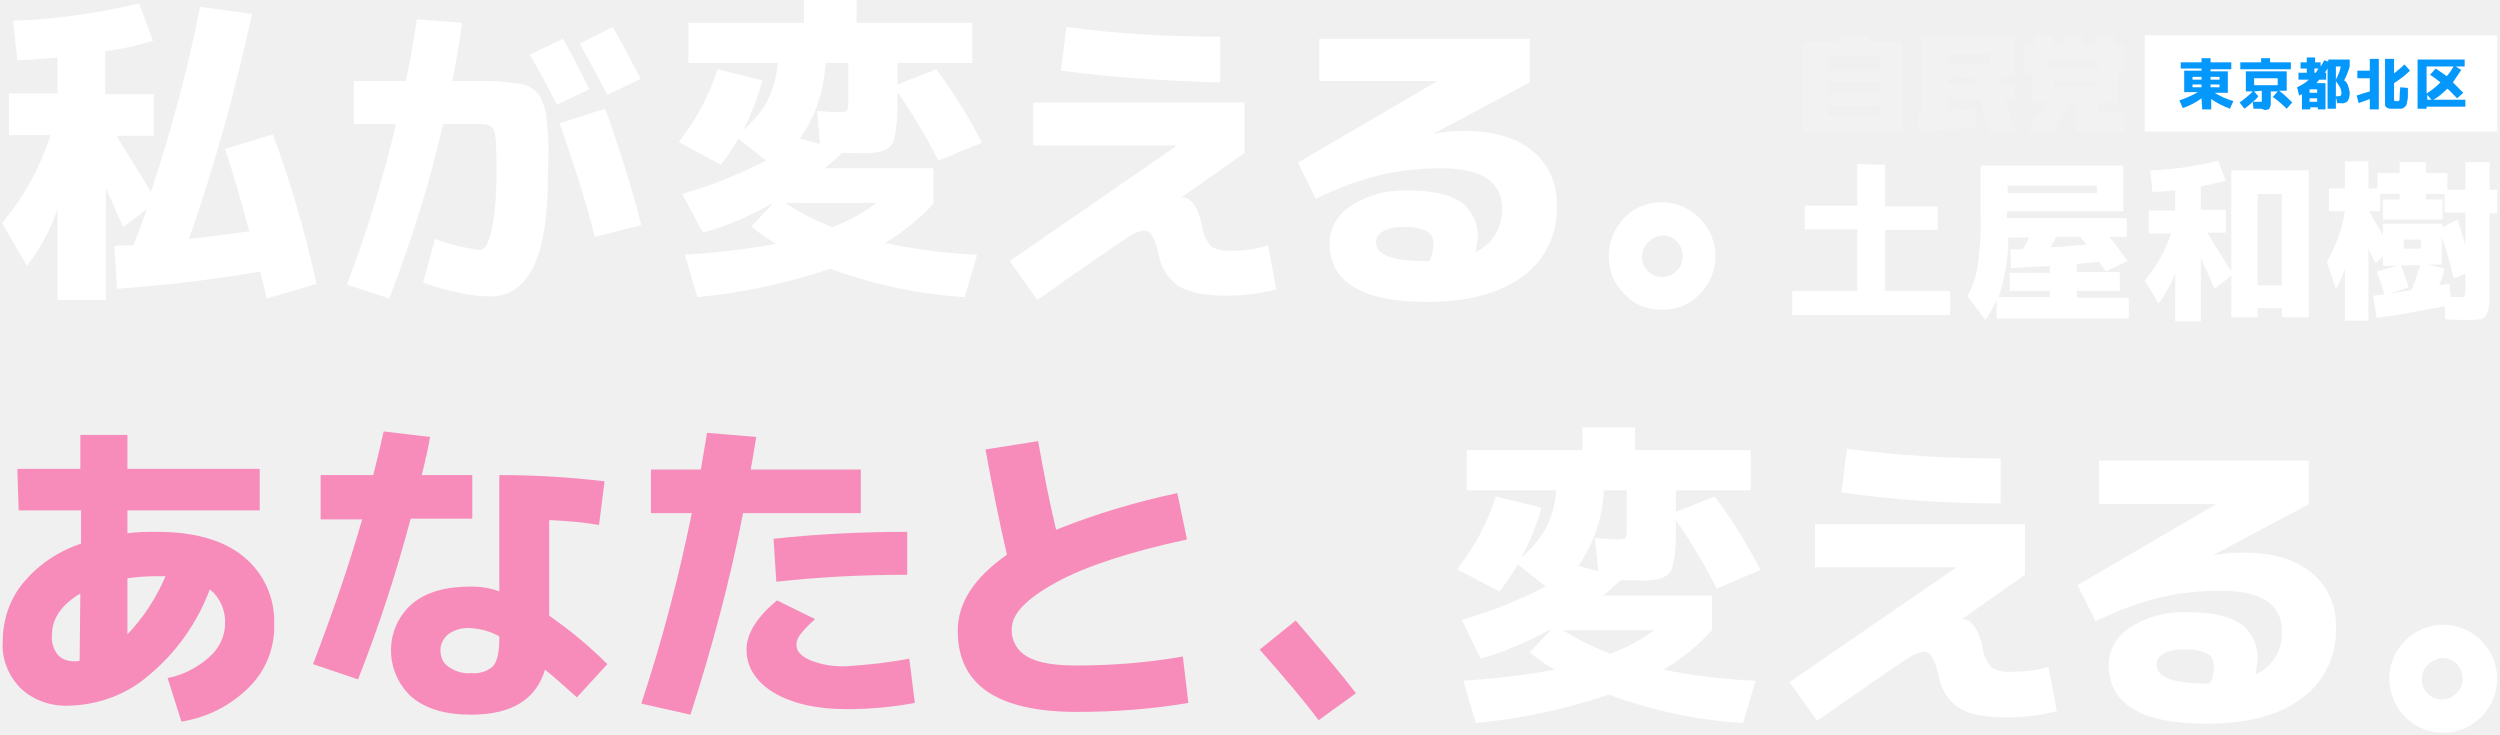
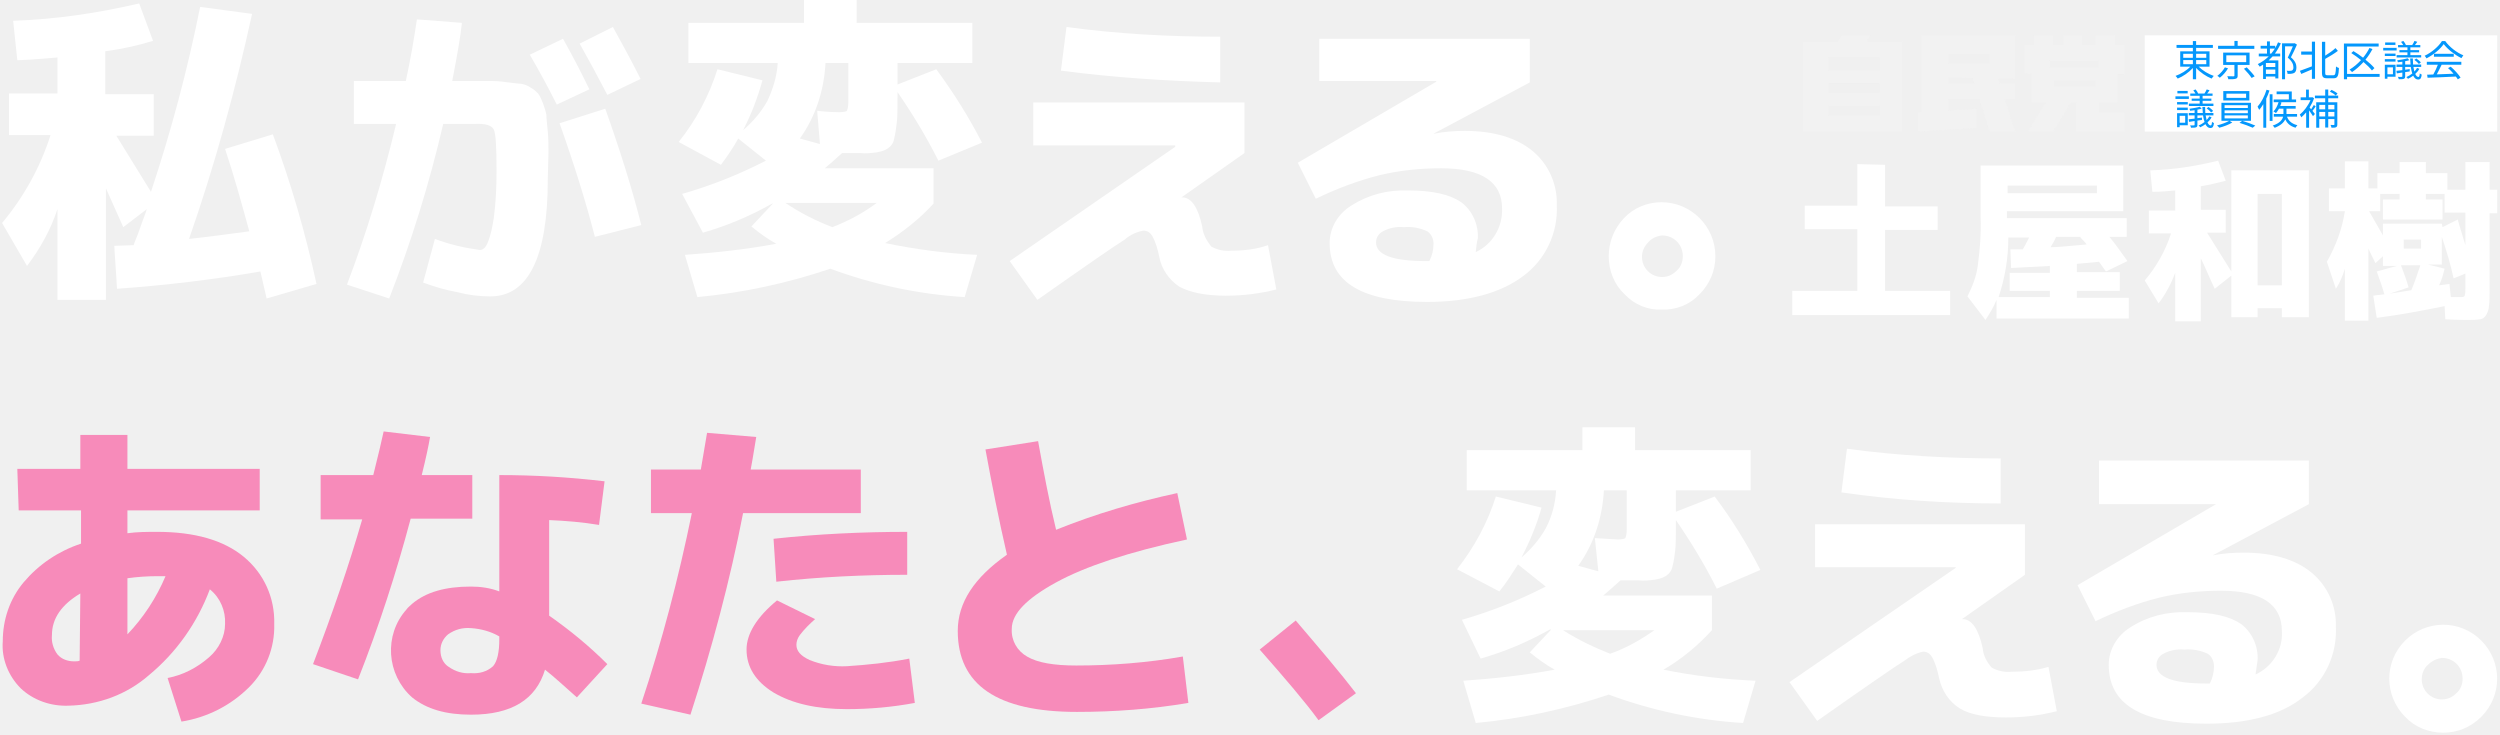
<svg xmlns="http://www.w3.org/2000/svg" version="1.1" id="レイヤー_1" x="0px" y="0px" viewBox="0 0 361 106" style="enable-background:new 0 0 361 106;" xml:space="preserve">
  <style type="text/css">
	.st0{opacity:0.7;}
	.st1{fill:#F2F2F2;}
	.st2{fill:#FFFFFF;}
	.st3{fill:#F78BBA;}
- 	.st4{fill:#0497FC;}
+ 	.st4{fill:none;}
+ 	.st5{fill:#0497FC;}
+ 	.st6{font-family:'NotoSansCJKjp-Bold-83pv-RKSJ-H';}
+ 	.st7{font-size:6px;}
</style>
  <g id="loading">
    <g id="jiminto" class="st0">
      <path id="path44" class="st1" d="M260.3,19h14.4V6h-5.1l0.5-0.9h-4.2L265.4,6h-5.1V19l3.7-2.3V8.3h7.4v1.9h-9.3V12h9.3v1.4h-9.3    v1.9h9.3v1.4h-9.3L260.3,19z" />
      <path id="path46" class="st1" d="M277,19l8.4-0.5v-2.8l-8.4,0.5V19z" />
      <path id="path48" class="st1" d="M278,12v2.3h13V12H278z" />
      <path id="path50" class="st1" d="M284.5,10.2l2.8,8.8h3.7l-2.8-8.8H284.5z" />
      <path id="path52" class="st1" d="M277.5,17.1v-12H291v6.3l-10.2-0.2v-2h6.5V7.8h-6v9.3H277.5z" />
      <path id="path54" class="st1" d="M292.3,10.6V6.5h1.4V5.1h2.8v1.4h1.4V5.1h2.8v1.4h1.9V5.1h2.8v1.4h1.4v4.2H303V8.8h-7v1.9    L292.3,10.6z" />
      <path id="path56" class="st1" d="M293.3,14.8V9.7h12.5v5.1h-11.1v-2.3h7.9v-0.9h-6v3.2L293.3,14.8z" />
      <path id="path58" class="st1" d="M295.6,14.4l-2.8,4.6h3.7l2.8-4.6H295.6z" />
      <path id="path60" class="st1" d="M299.8,14.4V19h7v-2.8h-3.7v-1.9L299.8,14.4L299.8,14.4z" />
    </g>
    <g id="copy">
      <path class="st2" d="M32.5,21.5l6.9-2.1c2.6,7,4.7,14.2,6.3,21.6l-7.2,2.1c-0.1-0.4-0.4-1.7-0.9-3.9c-6.9,1.2-13.8,2-20.7,2.5    l-0.4-6.2l2.8-0.1c0.1-0.4,0.5-1.2,0.9-2.4s0.8-2.1,1-2.8l-3.4,2.6l-2.5-5.6v16.1h-7V30.2c-1,3-2.5,5.7-4.4,8.2l-3.6-6.2    c3.1-3.7,5.5-8,7-12.7h-6v-6h7V8.3C7,8.4,5.1,8.6,2.5,8.7L1.9,3C8,2.8,14.1,1.9,20.1,0.5l2,5.4c-2.3,0.7-4.6,1.2-6.9,1.5v6.2h7v6    h-5.4c1.7,2.7,3.3,5.4,5,8.1C24.7,19,27.1,10,28.9,1l7.5,1C34,13,31,23.9,27.3,34.5c2.8-0.3,5.7-0.7,8.7-1.1    C34.9,29.4,33.8,25.4,32.5,21.5z" />
      <path class="st2" d="M79.1,25.9c0,11.2-2.8,16.9-8.3,16.9c-1.6,0-3.2-0.2-4.7-0.6c-1.7-0.3-3.4-0.8-5-1.4l1.7-6.3    c2.1,0.8,4.3,1.3,6.5,1.6c0.4,0,0.8-0.3,1.1-1c0.5-1.2,0.7-2.4,0.9-3.6c0.3-2.2,0.4-4.5,0.4-6.8c0-3.4-0.1-5.4-0.4-6    s-1.2-0.9-2.9-0.8H64c-2,8.6-4.6,17-7.8,25.2l-6.1-2c2.9-7.6,5.2-15.3,7.1-23.2h-6.1v-6.2h7.5c0.7-3.2,1.2-6.2,1.6-8.9l6.5,0.5    c-0.2,2-0.7,4.8-1.4,8.4h5.8c0.8,0,1.6,0.1,2.3,0.2c0.9,0.1,1.5,0.2,1.9,0.2c0.5,0.1,1,0.3,1.4,0.6c0.4,0.2,0.7,0.5,1,0.8    c0.3,0.4,0.5,0.9,0.7,1.4c0.2,0.6,0.4,1.1,0.5,1.7c0,0.5,0.1,1.3,0.2,2.4s0.1,2.1,0.1,3L79.1,25.9L79.1,25.9z M85.1,12.9l-4.7,2.2    c-1.2-2.4-2.5-4.8-3.9-7.2l4.8-2.3C82.7,8.1,84,10.6,85.1,12.9L85.1,12.9z M85.9,34.2C84.7,29.5,83,24,80.8,17.8l6.6-2.1    c2.1,5.9,3.9,11.6,5.2,16.8L85.9,34.2z M92.5,11.4l-4.8,2.3c-1.4-2.7-2.7-5.1-4-7.4l4.8-2.4C89.6,5.9,91,8.4,92.5,11.4L92.5,11.4z    " />
      <path class="st2" d="M104.1,23.8L98,20.5c2.5-3.1,4.4-6.7,5.6-10.5l6.5,1.6c-0.7,2.5-1.6,4.9-2.8,7.2c1.4-1.2,2.6-2.6,3.5-4.2    c0.8-1.7,1.4-3.6,1.5-5.5H99.4V3.3h16.7V0h7.6v3.3h16.7v5.8h-10.8v3.1l5.6-2.2c2.5,3.4,4.7,6.9,6.6,10.6l-6.3,2.6    c-1.7-3.4-3.7-6.7-5.9-9.9v0.6c0,1.6,0,2.9-0.1,3.8c-0.1,0.8-0.2,1.6-0.4,2.4c-0.1,0.6-0.5,1.1-1,1.4s-1,0.4-1.5,0.5    c-0.8,0.1-1.6,0.2-2.4,0.1c-1,0-1.9,0-2.6,0c-1.1,1-1.9,1.7-2.5,2.2h15.7v5.1c-2,2.2-4.4,4.1-7,5.7c4.4,0.9,8.8,1.5,13.3,1.7    l-1.8,6.1c-6.6-0.4-13.2-1.8-19.4-4.1c-6.2,2.1-12.7,3.5-19.2,4.1l-1.8-6.1c4.4-0.3,8.9-0.8,13.2-1.6c-1.3-0.7-2.5-1.6-3.6-2.5    l3.1-3.3h-0.1c-3.2,1.8-6.5,3.2-10,4.2l-3-5.6c4.2-1.2,8.2-2.8,12.1-4.8l-4-3.2C105.9,21.3,105,22.6,104.1,23.8z M120.2,32.8    c2.3-0.9,4.4-2,6.4-3.5h-13.2C115.5,30.7,117.8,31.9,120.2,32.8z M121.2,16.2c0.6,0,1-0.1,1.1-0.2c0.2-0.5,0.2-1,0.2-1.5V9.1h-3.3    c-0.2,3.9-1.4,7.7-3.7,10.9l2.9,0.8L118,16C119.7,16.2,120.8,16.2,121.2,16.2z" />
      <path class="st2" d="M149.2,14.8h30.5v7.3l-9.1,6.4l0,0h0.1c1.3,0,2.3,1.4,2.9,4.2c0.1,1.1,0.6,2,1.3,2.9c0.9,0.5,1.9,0.7,2.9,0.6    c1.8,0,3.6-0.2,5.3-0.8l1.2,6.4c-2.4,0.6-4.8,0.9-7.3,0.9c-3,0-5.2-0.5-6.7-1.3c-1.5-1-2.6-2.6-2.9-4.3c-0.2-1-0.5-2.1-1-3    c-0.3-0.5-0.7-0.8-1.3-0.8c-1,0.2-1.9,0.6-2.7,1.3c-1.3,0.8-5.5,3.7-12.6,8.7l-4-5.6l23.9-16.5V21h-20.5L149.2,14.8L149.2,14.8z     M153.2,10.2l0.8-6.3c7.4,1,14.8,1.4,22.2,1.4v6.6C168.5,11.7,160.8,11.2,153.2,10.2L153.2,10.2z" />
      <path class="st2" d="M213.1,36.4c2.4-1.1,3.9-3.6,3.8-6.3c0-3.8-2.9-5.8-8.8-5.8c-3,0-6,0.3-8.9,1c-3.2,0.8-6.3,2-9.2,3.4    l-2.6-5.2l20-11.7v-0.1h-16.9V5.6h30.4v6.3L207,19.3h0.1c1.5-0.3,3-0.4,4.4-0.4c4.2,0,7.5,1,9.8,2.9s3.6,4.8,3.5,7.8    c0.2,4-1.6,7.9-4.9,10.3c-3.2,2.4-7.9,3.7-13.8,3.7c-9.4,0-14.1-2.8-14.1-8.5c0-2.2,1.2-4.2,3.1-5.4c2.5-1.6,5.3-2.3,8.2-2.2    c3.6,0,6.1,0.6,7.7,1.7c1.6,1.2,2.5,3.2,2.4,5.2C213.2,35.1,213.2,35.7,213.1,36.4z M206.4,37.7c0.4-0.8,0.6-1.6,0.6-2.5    c0-0.7-0.3-1.4-0.9-1.8c-1.1-0.5-2.2-0.7-3.4-0.6c-1-0.1-2.1,0.1-3,0.6c-0.6,0.3-1,0.9-1,1.6c0,1.8,2.4,2.7,7.2,2.7    c0.1,0,0.2,0,0.2,0H206.4z" />
      <path class="st2" d="M234.6,42.5c-1.5-1.4-2.3-3.4-2.3-5.5s0.8-4,2.2-5.5s3.4-2.3,5.4-2.3c4.3,0,7.8,3.5,7.8,7.8    c0,2.1-0.8,4-2.3,5.5c-1.4,1.5-3.4,2.3-5.5,2.2C238,44.8,236,44,234.6,42.5z M238,35c-0.6,0.6-0.9,1.3-0.9,2.1    c0,1.6,1.3,2.9,2.9,2.9c0.8,0,1.5-0.3,2.1-0.9c0.6-0.5,0.9-1.3,0.9-2.1c0-1.7-1.3-3-3-3C239.2,34.1,238.5,34.4,238,35z" />
      <path class="st3" d="M2.5,67.7h9.1v-4.9h6.8v4.9h19.1v6H18.4V77c1.4-0.2,2.9-0.2,4.3-0.2c5.4,0,9.6,1.2,12.5,3.6    c2.9,2.4,4.5,5.9,4.4,9.7c0.1,3.4-1.2,6.7-3.6,9.1c-2.7,2.7-6.1,4.4-9.8,5l-2-6.3c2.2-0.4,4.3-1.5,6-3c1.4-1.2,2.3-3,2.3-4.8    c0.1-1.9-0.7-3.8-2.2-5c-1.8,4.8-4.8,9.1-8.8,12.4c-3.2,2.8-7.3,4.3-11.6,4.4c-2.6,0.1-5.1-0.8-6.9-2.5c-1.8-1.8-2.8-4.3-2.6-6.8    c0-3.1,1-6.1,3-8.5c2.2-2.6,5-4.5,8.3-5.6v-4.8h-9L2.5,67.7z M11.6,85.7c-2.7,1.6-4.1,3.6-4.1,6c-0.1,1,0.2,2,0.8,2.8    c0.6,0.7,1.5,1,2.4,1c0.3,0,0.6,0,0.8-0.1L11.6,85.7L11.6,85.7z M23.9,83.2h-0.6h-0.6c-1.4,0-2.9,0.1-4.3,0.3v8.1    C20.7,89.2,22.6,86.3,23.9,83.2z" />
-       <path class="st3" d="M46.3,74.9v-6.3h7.6c0.7-2.8,1.2-4.9,1.5-6.3l6.7,0.8c-0.2,1.2-0.6,3.1-1.2,5.5h7.3v6.3h-8.9    c-2.1,7.9-4.6,15.6-7.6,23.2l-6.5-2.2c2.8-7.3,5.2-14.3,7.1-20.9h-6V74.9z M86.5,75.8c-2.4-0.4-4.8-0.6-7.2-0.7v13.8    c3,2.1,5.8,4.4,8.4,7l-4.4,4.8c-1.7-1.5-3.2-2.9-4.6-4c-1.3,4.3-4.8,6.5-10.7,6.5c-3.6,0-6.4-0.8-8.5-2.5c-3.7-3.3-4.1-9-0.8-12.7    c0.2-0.3,0.5-0.5,0.8-0.8c2-1.7,4.8-2.5,8.5-2.5c1.4,0,2.8,0.2,4.1,0.7V68.6c5.1,0,10.1,0.3,15.2,0.9L86.5,75.8z M72.1,91.9    c-1.2-0.7-2.6-1.1-4.1-1.2c-1.2-0.1-2.3,0.2-3.3,0.9c-0.7,0.6-1.1,1.4-1.1,2.3c0,1,0.4,1.9,1.2,2.4c1,0.7,2.1,1,3.2,0.9    c1.2,0.1,2.3-0.2,3.2-1c0.6-0.7,0.9-2,0.9-3.9L72.1,91.9z" />
+       <path class="st3" d="M46.3,74.9v-6.3h7.6c0.7-2.8,1.2-4.9,1.5-6.3l6.7,0.8c-0.2,1.2-0.6,3.1-1.2,5.5h7.3v6.3h-8.9    c-2.1,7.9-4.6,15.6-7.6,23.2l-6.5-2.2c2.8-7.3,5.2-14.3,7.1-20.9h-6C46.3,75,46.3,74.9,46.3,74.9z M86.5,75.8    c-2.4-0.4-4.8-0.6-7.2-0.7v13.8c3,2.1,5.8,4.4,8.4,7l-4.4,4.8c-1.7-1.5-3.2-2.9-4.6-4c-1.3,4.3-4.8,6.5-10.7,6.5    c-3.6,0-6.4-0.8-8.5-2.5c-3.7-3.3-4.1-9-0.8-12.7c0.2-0.3,0.5-0.5,0.8-0.8c2-1.7,4.8-2.5,8.5-2.5c1.4,0,2.8,0.2,4.1,0.7V68.6    c5.1,0,10.1,0.3,15.2,0.9L86.5,75.8z M72.1,91.9c-1.2-0.7-2.6-1.1-4.1-1.2c-1.2-0.1-2.3,0.2-3.3,0.9c-0.7,0.6-1.1,1.4-1.1,2.3    c0,1,0.4,1.9,1.2,2.4c1,0.7,2.1,1,3.2,0.9c1.2,0.1,2.3-0.2,3.2-1c0.6-0.7,0.9-2,0.9-3.9L72.1,91.9z" />
      <path class="st3" d="M94,74.1v-6.3h7.2c0.4-2.4,0.7-4.1,0.9-5.3l7.1,0.6c-0.2,1.1-0.4,2.6-0.8,4.7h15.9v6.3h-17    c-1.9,9.8-4.5,19.5-7.6,29.1l-7.1-1.6c3-9,5.4-18.2,7.3-27.5H94z M131.3,95.1l0.8,6.4c-3.2,0.6-6.5,0.9-9.8,0.9    c-4.4,0-7.9-0.8-10.6-2.4c-2.6-1.6-3.9-3.7-3.9-6.2c0-2.3,1.5-4.7,4.4-7.1l5.5,2.7c-0.8,0.7-1.6,1.5-2.2,2.3    c-0.3,0.4-0.5,0.9-0.5,1.4c0,0.9,0.6,1.6,1.9,2.2c1.7,0.7,3.6,1,5.4,0.9C125.3,96,128.3,95.7,131.3,95.1L131.3,95.1z M131,83    c-6.3,0-12.6,0.3-18.9,1l-0.4-6.2c6.4-0.7,12.9-1,19.3-1V83z" />
      <path class="st3" d="M142.3,64.9l7.6-1.2c0.8,4.4,1.6,8.7,2.6,12.8c5.7-2.3,11.5-4,17.5-5.3l1.4,6.7c-8.4,1.8-14.7,3.9-18.9,6.2    s-6.4,4.5-6.4,6.7c-0.1,1.7,0.8,3.2,2.2,4c1.5,0.9,3.9,1.3,7.1,1.3c5.1,0,10.3-0.4,15.4-1.3l0.8,6.7c-5.3,0.9-10.7,1.3-16.1,1.3    c-11.5,0-17.2-3.9-17.2-11.7c0-4.1,2.4-7.7,7.1-11C144.2,74.9,143.2,69.8,142.3,64.9z" />
      <path class="st3" d="M181.9,93.8l5.2-4.2c3.5,4.1,6.4,7.5,8.7,10.5l-5.4,3.9C188.5,101.4,185.6,98,181.9,93.8z" />
      <path class="st2" d="M216.5,85.4l-6.1-3.2c2.5-3.2,4.4-6.7,5.6-10.5l6.6,1.6c-0.7,2.5-1.7,4.9-2.9,7.2c1.4-1.2,2.6-2.6,3.5-4.2    c0.9-1.7,1.4-3.6,1.5-5.5h-12.9V65h16.7v-3.3h7.6V65h16.7v5.8H242v3.1l5.6-2.2c2.5,3.3,4.7,6.9,6.6,10.6l-6.3,2.7    c-1.7-3.4-3.7-6.7-5.9-9.9v0.6c0,1.6,0,2.9-0.1,3.8c-0.1,0.8-0.2,1.6-0.4,2.3c-0.1,0.6-0.5,1.1-1,1.4s-1,0.4-1.5,0.5    c-0.8,0.1-1.6,0.2-2.4,0.1c-1,0-1.9,0-2.6,0c-1.1,1-1.9,1.7-2.5,2.2h15.7v5c-2,2.2-4.4,4.2-7,5.7c4.4,0.9,8.8,1.4,13.3,1.6    l-1.8,6.1c-6.6-0.4-13.2-1.8-19.4-4.1c-6.2,2.1-12.7,3.5-19.2,4.1l-1.8-6.1c4.4-0.3,8.9-0.8,13.2-1.6c-1.3-0.7-2.5-1.6-3.6-2.5    l3.1-3.3h-0.2c-3.2,1.8-6.5,3.2-10,4.2l-2.7-5.6c4.2-1.2,8.2-2.8,12.1-4.8l-4-3.2C218.3,82.9,217.5,84.2,216.5,85.4z M232.5,94.4    c2.3-0.8,4.4-2,6.4-3.4h-13.2C227.9,92.4,230.2,93.5,232.5,94.4L232.5,94.4z M233.6,77.9c0.6,0,1-0.1,1.1-0.2    c0.2-0.5,0.2-1,0.2-1.5v-5.4h-3.3c-0.2,3.9-1.4,7.7-3.7,10.9l2.9,0.8l-0.5-4.8C232.2,77.8,233.2,77.9,233.6,77.9L233.6,77.9z" />
-       <path class="st2" d="M261.9,75.7h30.5V83l-9.1,6.4l0,0h0.1c1.3,0,2.3,1.4,2.9,4.2c0.1,1.1,0.6,2,1.3,2.8c0.9,0.5,1.9,0.7,2.9,0.6    c1.8,0,3.6-0.2,5.3-0.7l1.2,6.4c-2.4,0.6-4.8,0.9-7.3,0.9c-3,0-5.2-0.4-6.7-1.3c-1.6-1-2.6-2.6-3-4.4c-0.2-1-0.5-2.1-1-3    c-0.3-0.5-0.7-0.8-1.3-0.8c-1,0.2-1.9,0.7-2.7,1.3c-1.3,0.8-5.5,3.7-12.6,8.7l-4-5.6l24-16.5v-0.1h-20.3v-6.2H261.9z M265.9,71.1    l0.8-6.3c7.4,1,14.8,1.4,22.2,1.4v6.5C281.1,72.7,273.5,72.2,265.9,71.1L265.9,71.1z" />
+       <path class="st2" d="M261.9,75.7h30.5V83l-9.1,6.4l0,0h0.1c1.3,0,2.3,1.4,2.9,4.2c0.1,1.1,0.6,2,1.3,2.8c0.9,0.5,1.9,0.7,2.9,0.6    c1.8,0,3.6-0.2,5.3-0.7l1.2,6.4c-2.4,0.6-4.8,0.9-7.3,0.9c-3,0-5.2-0.4-6.7-1.3c-1.6-1-2.6-2.6-3-4.4c-0.2-1-0.5-2.1-1-3    c-0.3-0.5-0.7-0.8-1.3-0.8c-1,0.2-1.9,0.7-2.7,1.3c-1.3,0.8-5.5,3.7-12.6,8.7l-4-5.6l24-16.5v-0.1h-20.3v-6.2    C262.1,75.7,261.9,75.7,261.9,75.7z M265.9,71.1l0.8-6.3c7.4,1,14.8,1.4,22.2,1.4v6.5C281.1,72.7,273.5,72.2,265.9,71.1    L265.9,71.1z" />
      <path class="st2" d="M325.7,97.4c2.4-1.1,4-3.6,3.8-6.3c0-3.8-2.9-5.8-8.8-5.8c-3,0-6,0.3-8.9,1c-3.2,0.8-6.3,2-9.2,3.4l-2.6-5.2    l20-11.7l0,0h-16.9v-6.3h30.3v6.3l-13.9,7.4l0,0c1.5-0.3,3-0.4,4.5-0.4c4.2,0,7.5,1,9.8,2.9s3.6,4.8,3.5,7.8    c0.2,4-1.6,7.9-4.9,10.3c-3.2,2.5-7.9,3.7-13.8,3.7c-9.4,0-14.1-2.8-14.1-8.5c0-2.2,1.2-4.2,3.1-5.4c2.5-1.6,5.3-2.3,8.3-2.2    c3.6,0,6.1,0.6,7.7,1.7c1.6,1.2,2.5,3.2,2.4,5.2C325.9,96.1,325.8,96.7,325.7,97.4z M319.1,98.7c0.4-0.8,0.6-1.6,0.6-2.5    c0-0.7-0.3-1.4-0.9-1.8c-1.1-0.5-2.2-0.7-3.4-0.6c-1-0.1-2.1,0.1-3,0.6c-0.6,0.3-1,0.9-1,1.6c0,1.8,2.4,2.7,7.2,2.7h0.3    L319.1,98.7z" />
      <path class="st2" d="M347.3,103.5c-3-3-3.1-7.9,0-11c3-3,7.9-3.1,11,0c3,3,3.1,7.9,0,11c-1.5,1.5-3.4,2.3-5.5,2.3    C350.7,105.8,348.7,105,347.3,103.5z M350.6,96c-0.6,0.5-0.9,1.3-0.9,2.1c0,1.6,1.3,2.9,2.9,2.9c0.8,0,1.5-0.3,2.1-0.9    c0.6-0.5,0.9-1.3,0.9-2.1c0-1.7-1.3-3-3-3C351.9,95.1,351.2,95.4,350.6,96z" />
    </g>
    <g id="name">
      <path class="st2" d="M272.2,23.8v6h7.6v3.4h-7.6V42h9.4v3.5h-22.8V42h9.4v-8.9h-7.6v-3.4h7.6v-6L272.2,23.8z" />
      <path class="st2" d="M286.1,23.9h20.5v6.6h-16.8v1h17.3v2.7h-2.5c1,1.2,1.8,2.4,2.6,3.5l-3.1,1.5l-1-1.4l-3.2,0.3v1.2h6.2V42h-6.2    v1h7.5v3h-19.1v-2.7c-0.4,1-1,2-1.6,2.9l-2.6-3.4c0.7-1.4,1.3-2.9,1.5-4.5c0.3-2.3,0.5-4.6,0.4-6.9v-7.5H286.1z M288.6,42.9h7.4    V42h-5.8v-2.6h5.8v-1c-2.1,0.1-4,0.2-5.6,0.3l-0.1-2.7h0.9c0.4,0,0.7,0,0.9,0c0.3-0.5,0.6-1.1,0.9-1.7h-3v0.1    C290,37.3,289.5,40.2,288.6,42.9L288.6,42.9z M289.9,27.9h12.9v-1.1h-12.9V27.9z M301.3,35.3c-0.1-0.2-0.3-0.4-0.5-0.6    c-0.2-0.2-0.4-0.4-0.4-0.5h-3.5c-0.2,0.5-0.5,1-0.8,1.5C297.2,35.7,298.9,35.5,301.3,35.3L301.3,35.3z" />
      <path class="st2" d="M321.4,30.3v3.3h-2.7l3.5,5.6V24.6h11.2v21.2h-3.9v-1.3H326v1.3h-3.8v-6l-2.4,1.9c-0.8-1.7-1.4-3.2-2-4.4v9.1    h-3.7v-7c-0.6,1.6-1.4,3.1-2.4,4.4l-2-3.3c1.7-2,3-4.3,3.8-6.8h-3.2v-3.3h3.8v-2.9c-1,0.1-2.1,0.2-3.3,0.2l-0.3-3.1    c3.3-0.1,6.6-0.6,9.8-1.4l1.1,2.9c-1.2,0.3-2.4,0.6-3.6,0.8v3.4L321.4,30.3z M329.5,41.2V28H326v13.2H329.5z" />
      <path class="st2" d="M356.3,46.2c-0.5,0-1.6,0-3.2-0.1l-0.1-1.9c-3.4,0.7-6.7,1.3-9.8,1.7l-0.5-3.2c0.2,0,0.4-0.1,0.8-0.1l0.8-0.1    c-0.3-1.1-0.7-2.2-1.1-3.3l2.9-0.8h-2V37l-1.1,1c-0.3-0.7-0.7-1.4-1-2.1v10.4h-3.4v-7.5c-0.3,1-0.7,2-1.3,2.9l-1.3-3.9    c1.3-2.3,2.2-4.7,2.6-7.3h-2.3v-3.3h2.3v-3.9h3.4v3.9h1.3V25h3.2v-1.6h3.8V25h3.1v2.4h2.6v-4h3.5v4h1.1v3.4h-1.1v10.8    c0,1.2,0,2-0.1,2.6c0,0.5-0.2,0.9-0.4,1.3c-0.2,0.3-0.5,0.6-0.9,0.6C357.6,46.2,357,46.2,356.3,46.2z M352.7,32.8l2.2-1.1    c0.2,0.8,0.6,2,1.1,3.7v-4.7h-3V28h-2.7v0.8h2.4v2.9h-8.6v-2.9h2.4V28h-2.8v2.5h-1.6l2,3.5v-1.7h8.5L352.7,32.8z M348.2,41.9    c0.5-1.2,0.9-2.4,1.3-3.6h-2.8c0.4,1.1,0.8,2.1,1.1,3.2l-2.7,0.9C346.5,42.2,347.5,42,348.2,41.9L348.2,41.9z M349.6,35.9v-1.3    h-2.5v1.3H349.6z M352.2,41.2l0.8-0.1l0.7-0.1l0.2,1.9h1.3c0.4,0,0.6,0,0.7-0.2c0.1-0.3,0.1-0.6,0.1-1v-2.2l-1.7,0.7    c-0.4-1.9-1-3.9-1.7-6v4h-2l2.4,0.6C352.8,39.6,352.6,40.4,352.2,41.2L352.2,41.2z" />
    </g>
    <g id="label">
      <rect x="309.7" y="5.1" class="st2" width="50.9" height="13.9" />
-       <path class="st4" d="M317.9,14.2c-0.8,0.6-1.8,1.1-2.7,1.4l-0.5-1.1c0.9-0.3,1.8-0.7,2.7-1.2h-2v-3.1h2.5V9.9h-3V9h3V8.4h1.3V9h3    v1h-3v0.3h2.5v3.1h-1.9c0.8,0.5,1.7,0.9,2.7,1.2l-0.5,1.1c-1-0.4-1.9-0.8-2.7-1.4v1.5H318L317.9,14.2z M316.6,11.5h1.3v-0.4h-1.3    V11.5z M317.9,12.6v-0.4h-1.3v0.4H317.9z M320.5,11.5v-0.4h-1.3v0.4H320.5z M319.2,12.6h1.3v-0.4h-1.3V12.6z" />
-       <path class="st4" d="M326.5,15.7c-0.2,0-0.6,0-1.1,0l-0.1-1c-0.4,0.4-0.8,0.7-1.2,1l-0.7-0.9c0.7-0.5,1.3-1,1.9-1.6h-1v-2.9h5.9    v2.8h-1.1c0.7,0.5,1.3,1.1,1.9,1.7l-0.8,0.9c-0.6-0.6-1.3-1.2-2-1.7l0.7-0.8h-1v1.2c0,0.2,0,0.4,0,0.6c0,0.1,0,0.3-0.1,0.4    c0,0.1-0.1,0.2-0.1,0.3c-0.1,0.1-0.2,0.1-0.2,0.1c-0.1,0-0.2,0.1-0.4,0.1L326.5,15.7z M330.8,9v1h-7.3V9h3V8.4h1.3V9H330.8z     M325.5,13.2L325.5,13.2l0.6,0.7c-0.2,0.3-0.5,0.6-0.8,0.8c0.4,0,0.8,0,1,0c0.1,0,0.2,0,0.3,0c0,0,0-0.1,0-0.3v-1.3L325.5,13.2z     M325.5,12.3h3.4v-1h-3.4V12.3z" />
-       <path class="st4" d="M338.5,11.6c0.3,0.2,0.5,0.5,0.6,0.9c0.1,0.3,0.2,0.7,0.2,1c0,0.4-0.1,0.8-0.3,1.1c-0.2,0.2-0.6,0.4-0.9,0.3    h-0.6l-0.2-0.9v1.7h-1.2V9.9l-0.4,0.6h0.2v1h-1l-0.4,0.5h1.3v3.8h-1.1v-0.3h-1.1v0.3h-1.2v-2.2l-0.2,0.1l-0.2,0.1l-0.3-1.2    c0.6-0.3,1.2-0.6,1.7-1.1h-1.5v-1h1.2V9.9h-0.9V9h0.9V8.3h1.2V9h0.8v0.6c0.2-0.3,0.4-0.6,0.5-0.9l0.6,0.2V8.6h3.1v1    C339.1,10.3,338.8,11,338.5,11.6z M333.5,13.4h1.1v-0.5h-1.1V13.4z M333.5,14.2v0.5h1.1v-0.5H333.5z M334.8,9.9h-0.6v0.6h0.2    C334.5,10.4,334.6,10.1,334.8,9.9L334.8,9.9z M338,9.6h-0.7v1.9C337.6,10.9,337.9,10.3,338,9.6L338,9.6z M337.3,13.9h0.2    c0.2,0,0.4,0,0.5-0.1s0.1-0.3,0.1-0.4c0-0.3-0.1-0.5-0.2-0.8c-0.2-0.3-0.4-0.6-0.6-0.9V13.9z" />
-       <path class="st4" d="M342.2,8.5h1.3v7.3h-1.3v-1.5c-0.7,0.3-1.2,0.4-1.6,0.6l-0.3-1.1c0.6-0.2,1.2-0.4,1.9-0.6v-1.9h-1.8v-1.1h1.8    V8.5z M346,14.6c0.1,0,0.2,0,0.3,0c0.1,0,0.2-0.1,0.2-0.3s0-0.8,0.1-1.7l1.1,0.1c0,0.5,0,0.9,0,1.1c0,0.3,0,0.5-0.1,0.8    c0,0.2-0.1,0.4-0.1,0.5s-0.1,0.2-0.2,0.3s-0.2,0.1-0.2,0.2l-0.4,0.1c-0.2,0-0.5,0-0.7,0c-0.3,0-0.5,0-0.7,0s-0.4,0-0.5-0.1    c-0.1,0-0.2-0.1-0.3-0.2c-0.1-0.1-0.1-0.2-0.1-0.4s0-0.5,0-0.7V8.5h1.3v2.1c0.5-0.4,1-0.8,1.5-1.3l0.8,0.9    c-0.7,0.7-1.5,1.3-2.3,1.8v2.2c0,0.1,0,0.2,0,0.3c0,0,0.1,0,0.1,0.1C345.8,14.6,345.9,14.6,346,14.6L346,14.6z" />
-       <path class="st4" d="M355.9,8.6v1h-1.3l0.8,0.5c-0.4,0.6-0.8,1.2-1.2,1.8c0.4,0.4,0.9,0.9,1.5,1.5l-0.9,0.8    c-0.5-0.5-0.9-1-1.4-1.4c-0.6,0.6-1.3,1.2-2,1.6h4.6v1h-5.6v0.3h-1.3V8.6H355.9z M350.9,10.8l0.8-0.9c0.6,0.4,1.1,0.7,1.6,1.1    c0.4-0.4,0.7-0.9,1-1.4h-3.9v3.9c0.8-0.5,1.4-1,2-1.6C351.9,11.5,351.4,11.1,350.9,10.8L350.9,10.8z M351.1,14.4l-0.6-0.7v0.7    H351.1z" />
    </g>
  </g>
+   <rect x="313.9" y="5.7" class="st4" width="52" height="14.1" />
+   <text transform="matrix(1 0 0 1 313.9 10.9586)">
+     <tspan x="0" y="0" class="st5 st6 st7">東京都北区議会</tspan>
+     <tspan x="0" y="7" class="st5 st6 st7">議員候補</tspan>
+   </text>
</svg>
